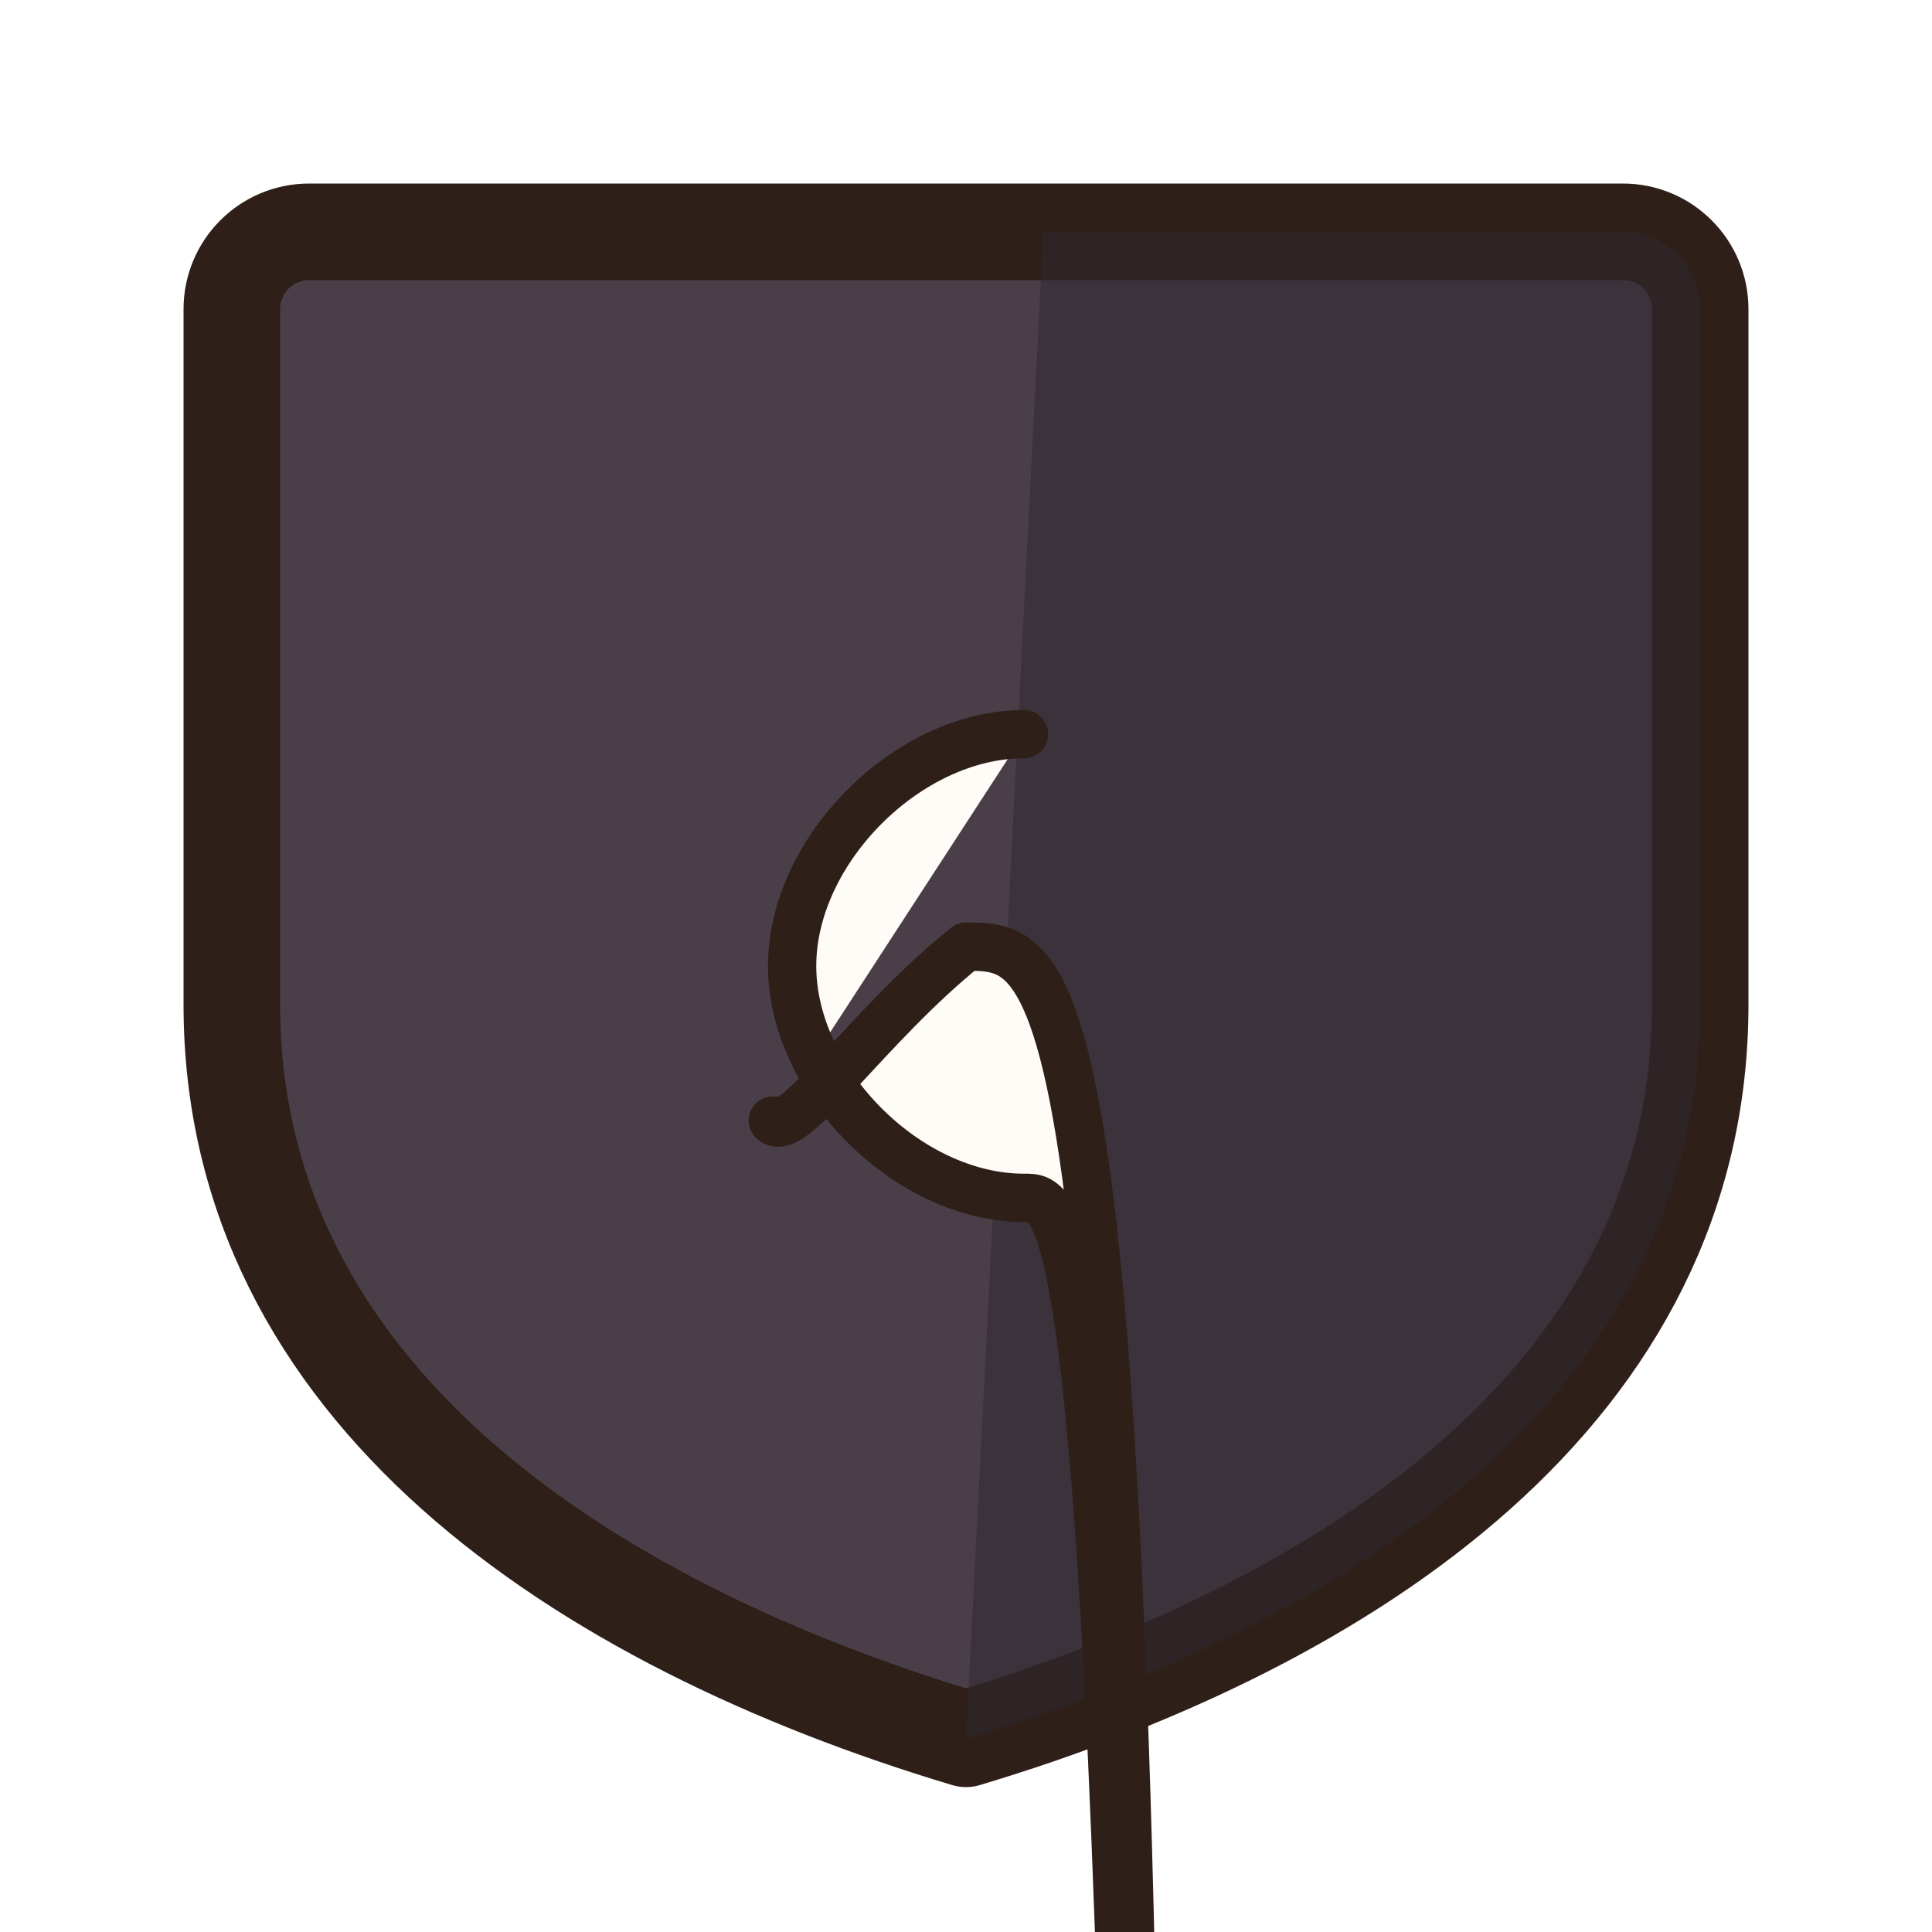
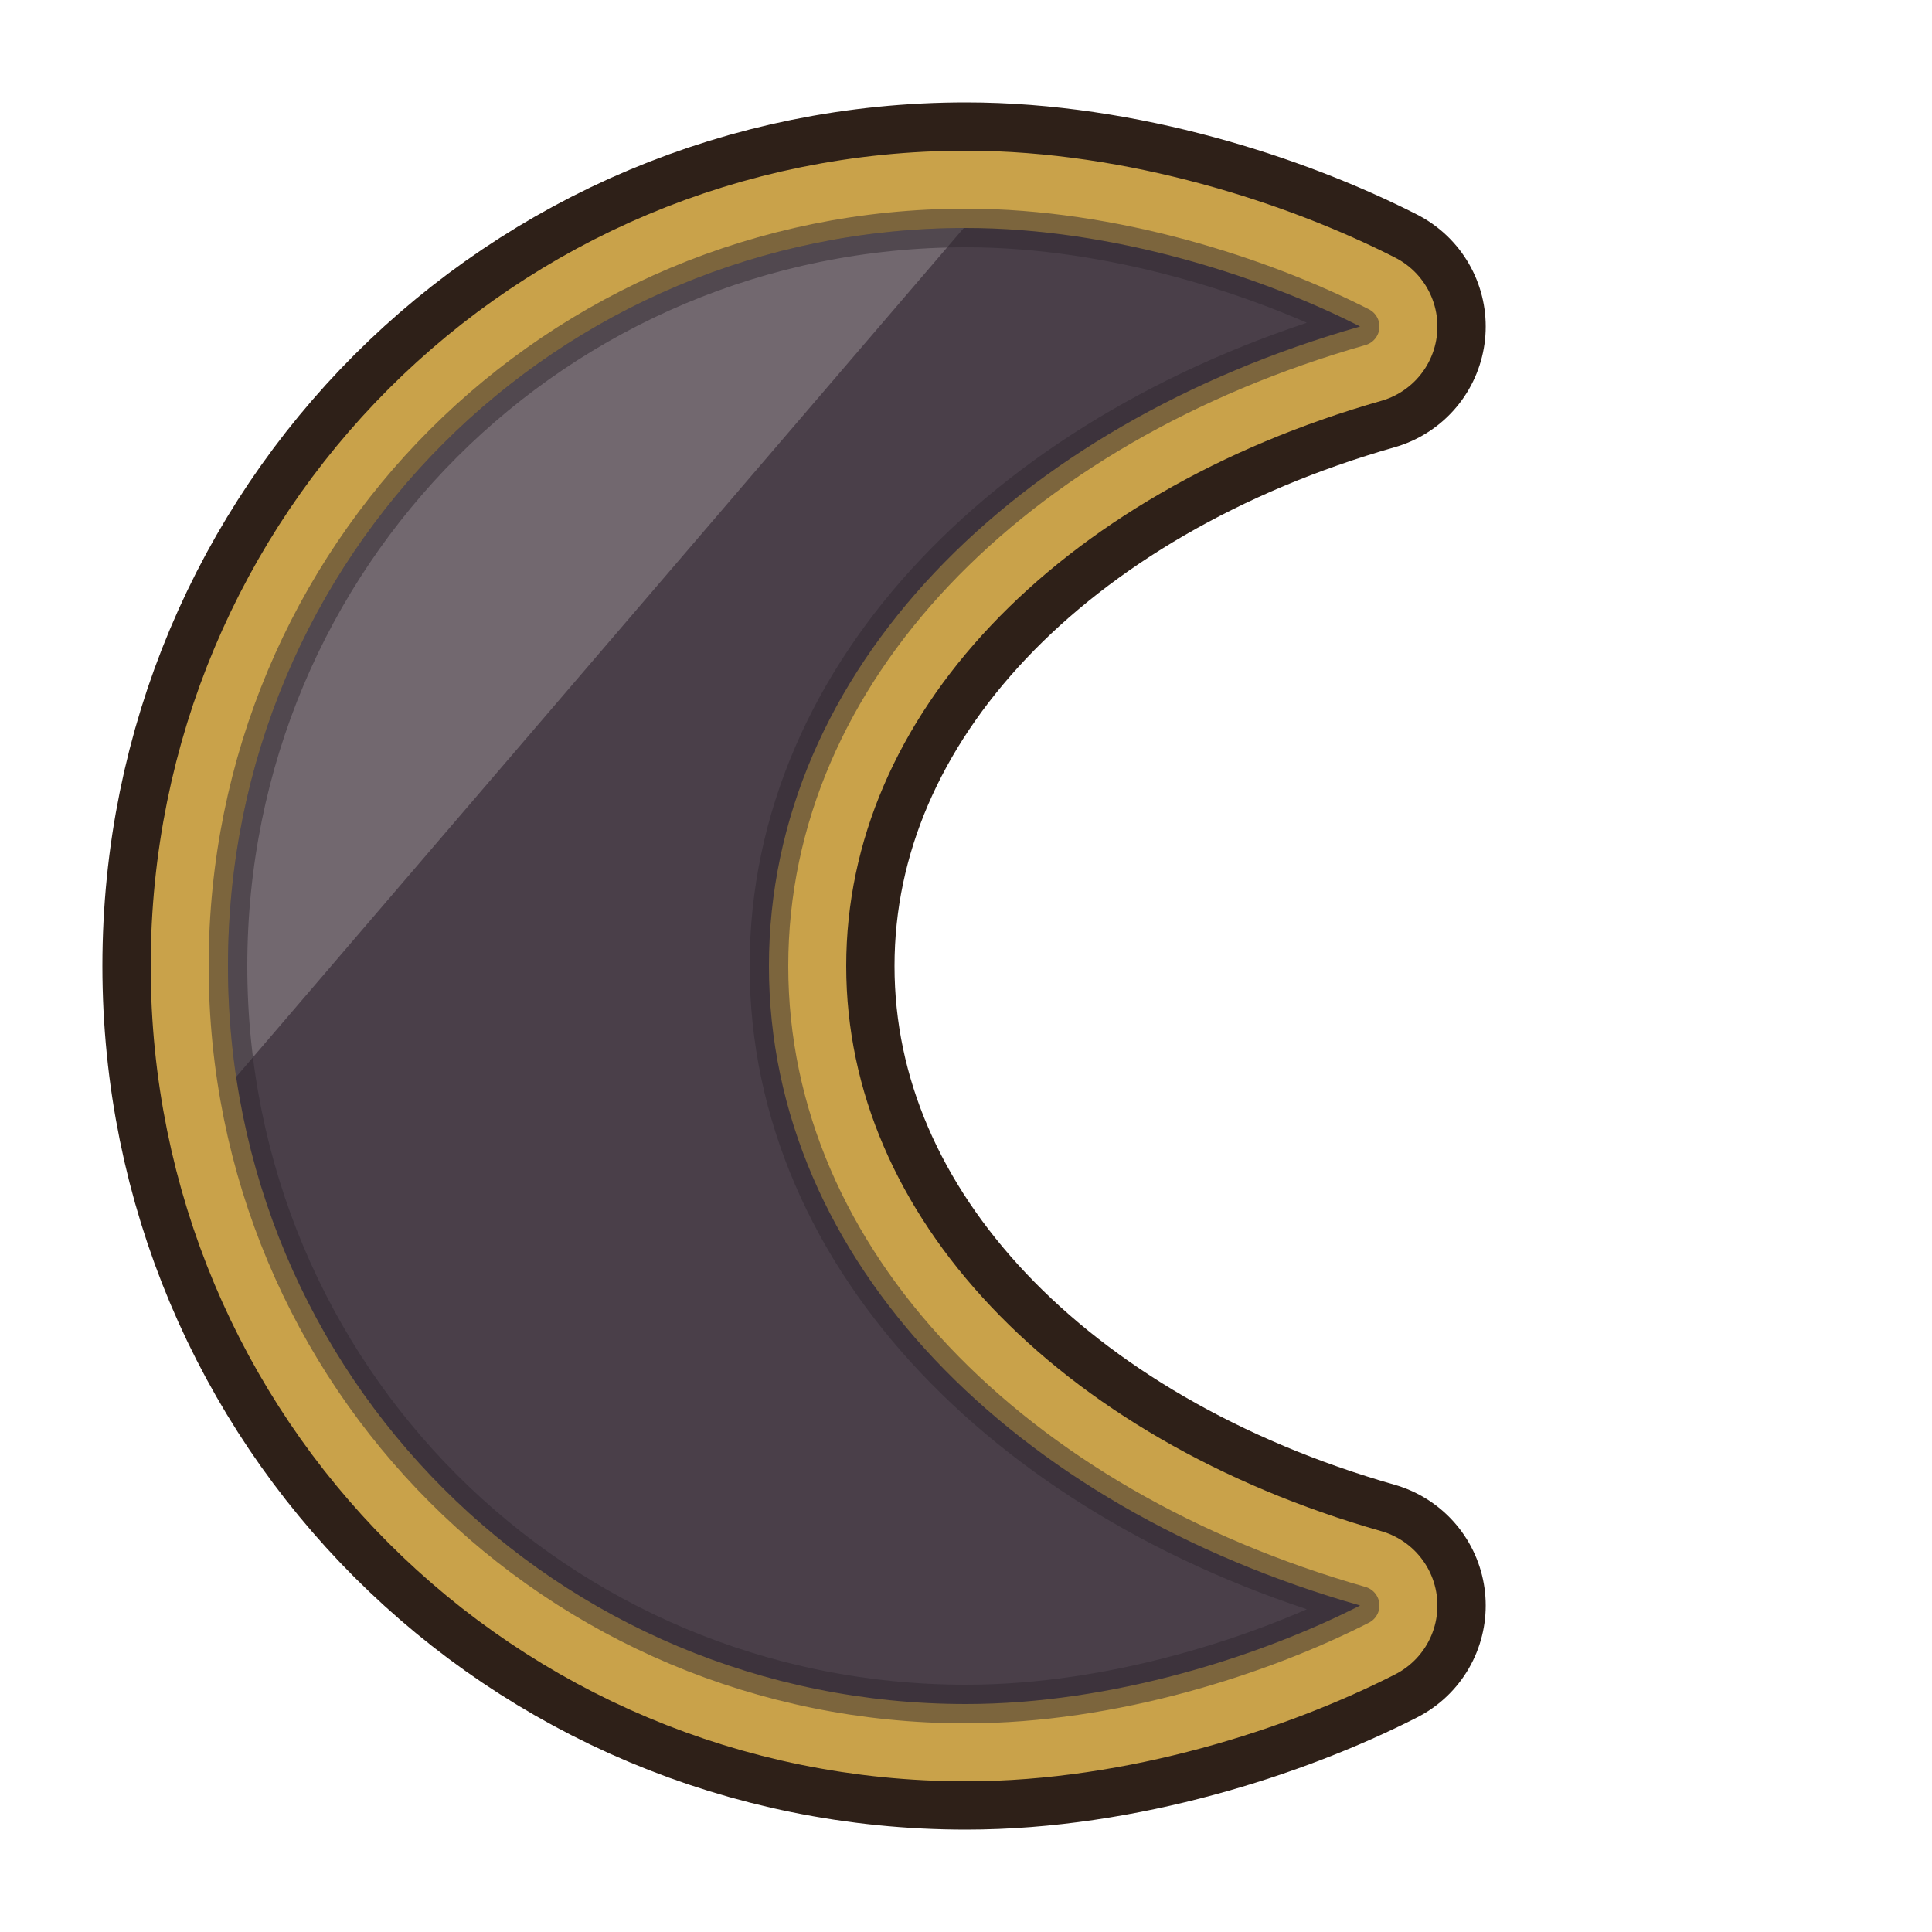
<svg xmlns="http://www.w3.org/2000/svg" viewBox="-50 -50 100 100" width="96" height="96" role="img" aria-label="Champion de l'Île Ténèbra">
-   <g stroke="#2e2018" stroke-width="5" stroke-linejoin="round">
-     <path d="M-34-38H34A4 4 0 0 1 38-34V2C38 22 20 34 0 40-20 34-38 22-38 2V-34A4 4 0 0 1-34-38Z" fill="#4a3f49" />
-     <path d="M4-38H34A4 4 0 0 1 38-34V2C38 22 20 34 0 40Z" fill="#2f2830" opacity=".55" stroke="none" />
-   </g>
-   <g fill="#fffbf7" stroke="#2e2018" stroke-width="2.5" stroke-linejoin="round" stroke-linecap="round" fill-rule="evenodd">
-     <path d="M3-12C-3-12-9-6-9 0-9 6-3 12 3 12 5 12 8 11 9 103 9-1 5-1 0-1-5 3-9 9-10 8-11 5-12 3-12Z" />
-   </g>
+   <path d="M0.0-38.2C-21.2-38.2-38.2-21.2-38.2 0.0-38.2 21.2-21.2 38.2 0.0 38.2 7.6 38.2 15.3 35.7 20.4 33.1 2.5 28.0-10.2 15.3-10.2 0.0-10.2-15.3 2.5-28.0 20.4-33.1 15.3-35.7 7.6-38.2 0.0-38.2Z" fill="none" stroke="#2e2018" stroke-width="13" stroke-linejoin="round" />
+   <path d="M0.0-38.2C-21.2-38.2-38.2-21.2-38.2 0.0-38.2 21.2-21.2 38.2 0.0 38.2 7.6 38.2 15.3 35.7 20.4 33.1 2.5 28.0-10.2 15.3-10.2 0.0-10.2-15.3 2.5-28.0 20.4-33.1 15.3-35.7 7.6-38.2 0.0-38.2Z" fill="none" stroke="#c9a24a" stroke-width="8" stroke-linejoin="round" />
+   <path d="M0.0-38.2C-21.2-38.2-38.2-21.2-38.2 0.0-38.2 21.2-21.2 38.2 0.0 38.2 7.6 38.2 15.3 35.7 20.4 33.1 2.5 28.0-10.2 15.3-10.2 0.0-10.2-15.3 2.5-28.0 20.4-33.1 15.3-35.7 7.6-38.2 0.0-38.2Z" fill="#4a3f49" fill-rule="evenodd" />
+   <clipPath id="r-arene-ile-tenebra">
+     <path d="M0.0-38.2C-21.2-38.2-38.2-21.2-38.2 0.0-38.2 21.2-21.2 38.2 0.0 38.2 7.6 38.2 15.3 35.7 20.4 33.1 2.5 28.0-10.2 15.3-10.2 0.0-10.2-15.3 2.5-28.0 20.4-33.1 15.3-35.7 7.6-38.2 0.0-38.2Z" />
+   </clipPath>
+   <path d="M-50-50H10L-50 20Z" fill="#fffbf7" opacity=".22" clip-path="url(#r-arene-ile-tenebra)" />
+   <path d="M0.0-38.2C-21.2-38.2-38.2-21.2-38.2 0.0-38.2 21.2-21.2 38.2 0.0 38.2 7.6 38.2 15.3 35.7 20.4 33.1 2.5 28.0-10.2 15.3-10.2 0.0-10.2-15.3 2.5-28.0 20.4-33.1 15.3-35.7 7.6-38.2 0.0-38.2Z" fill="none" stroke="#2f2830" stroke-width="2" stroke-linejoin="round" fill-rule="evenodd" opacity=".5" />
</svg>
